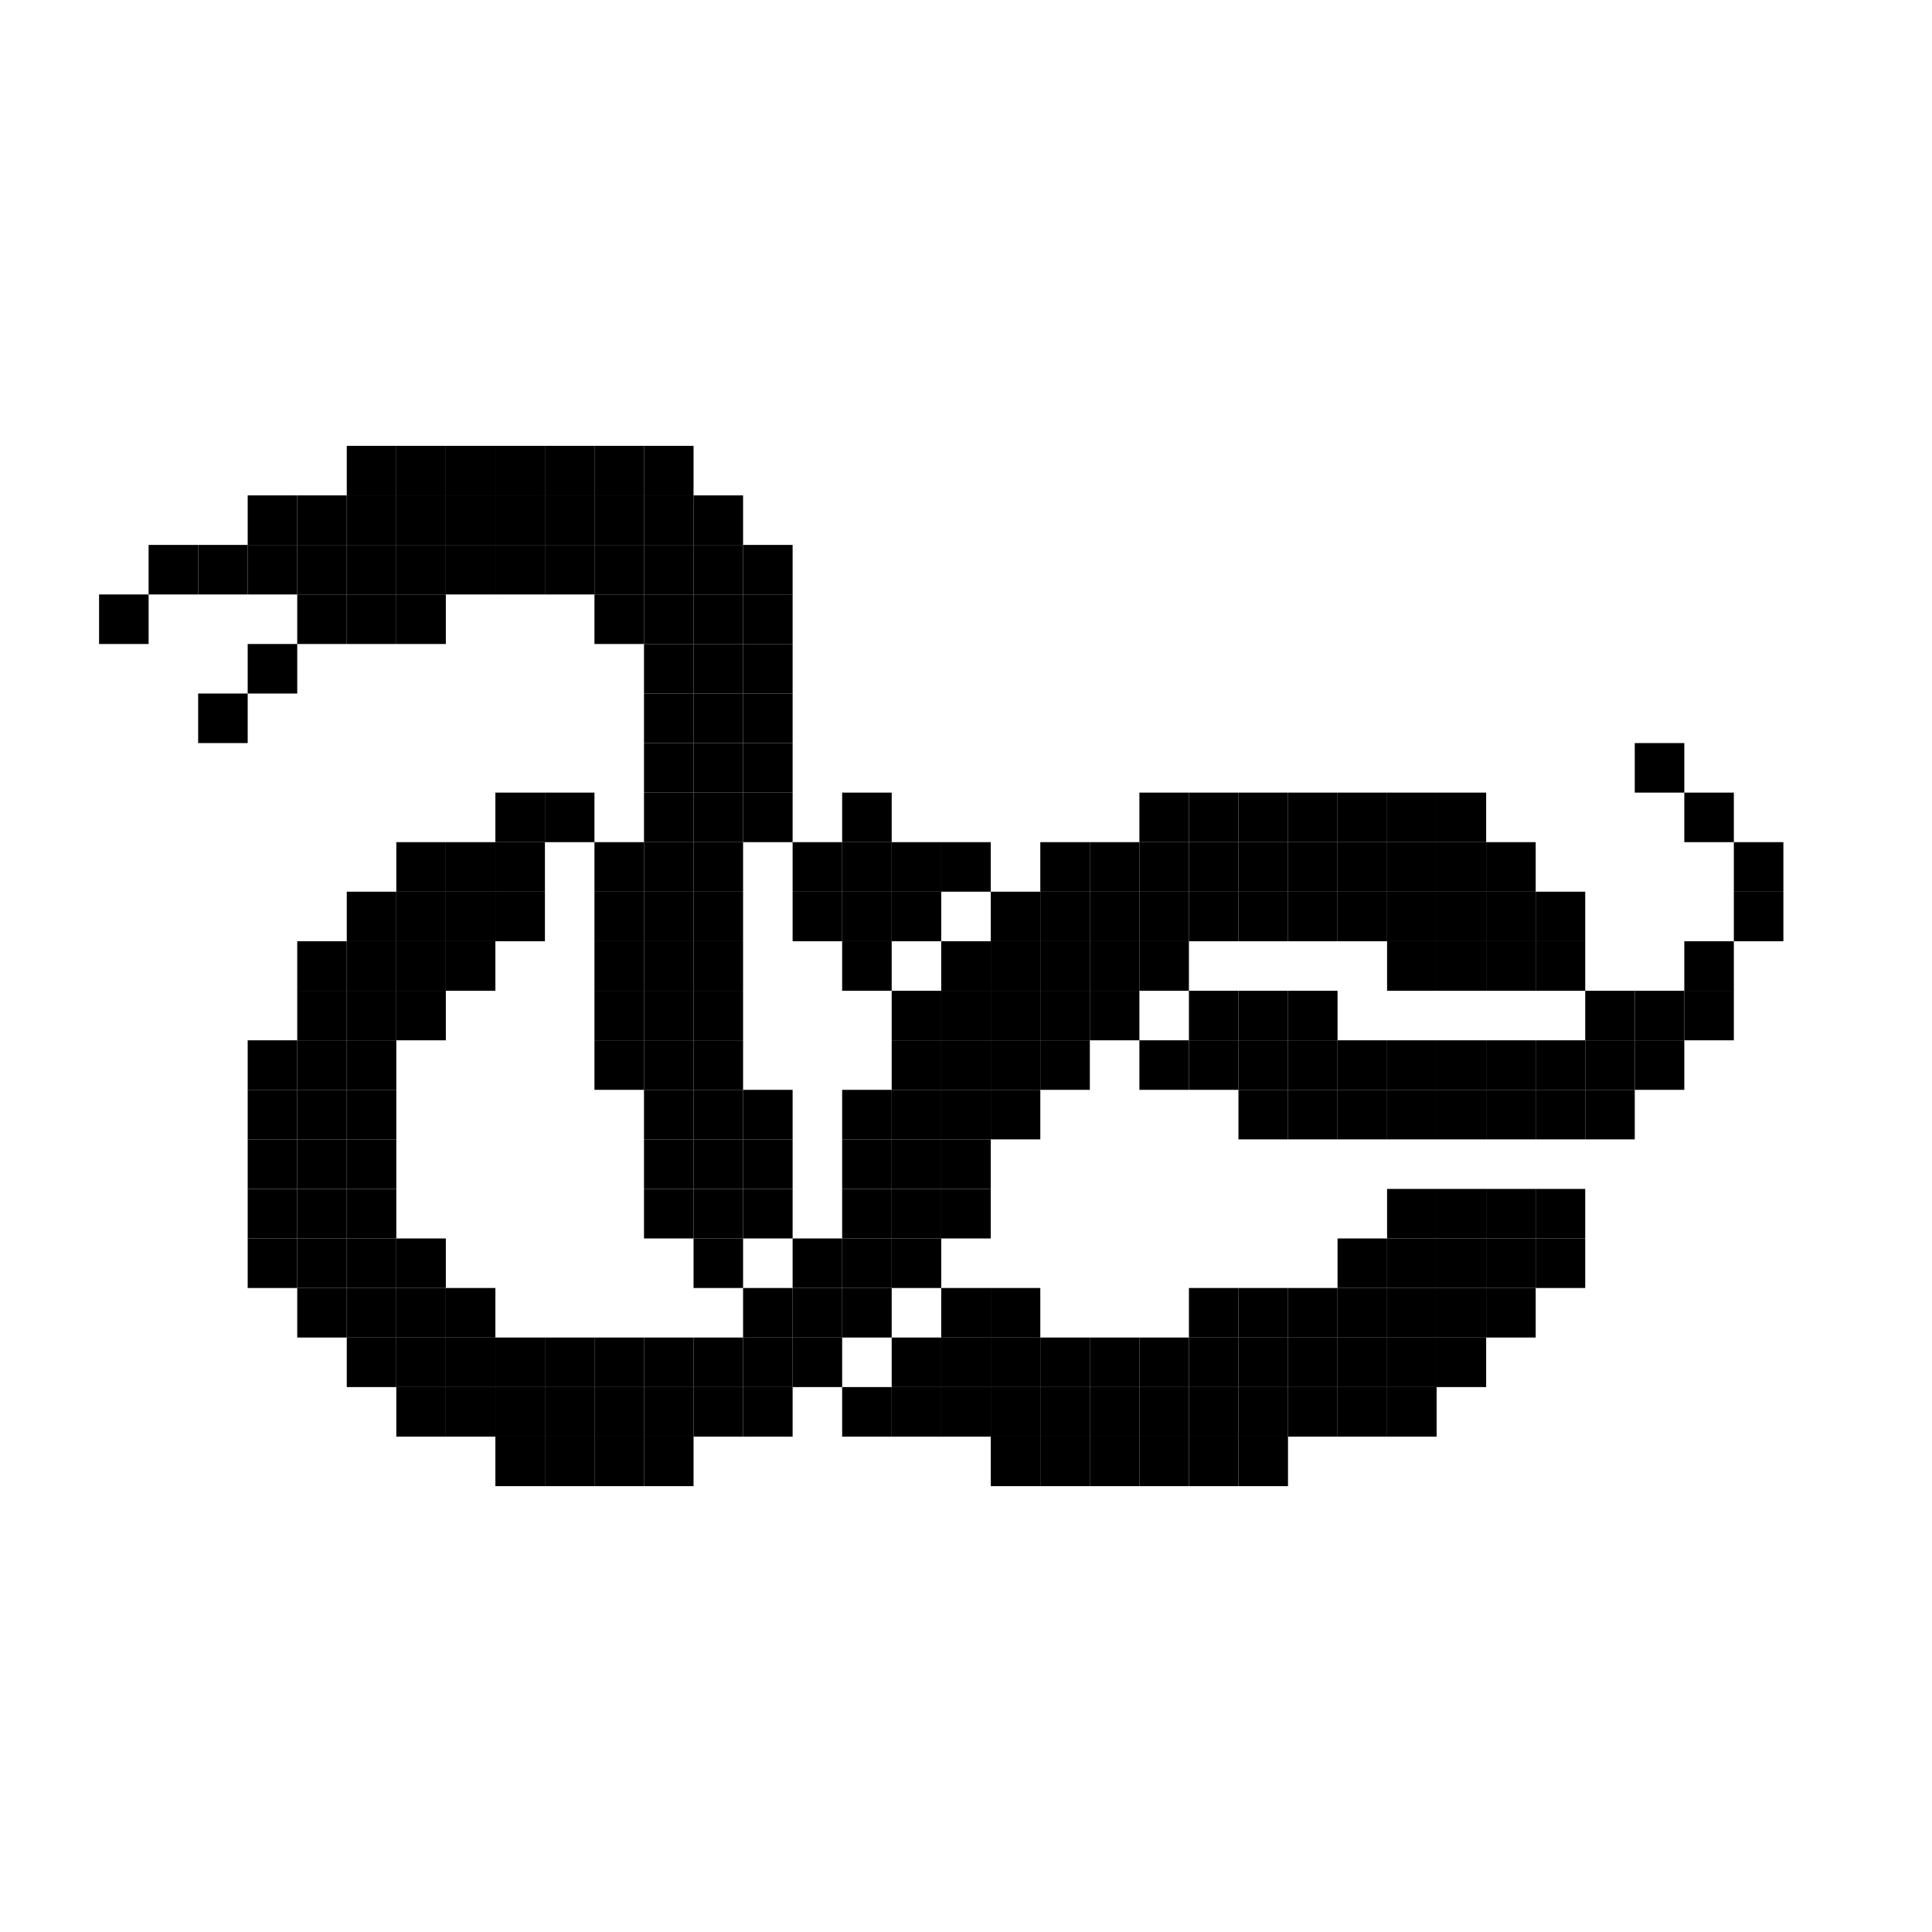
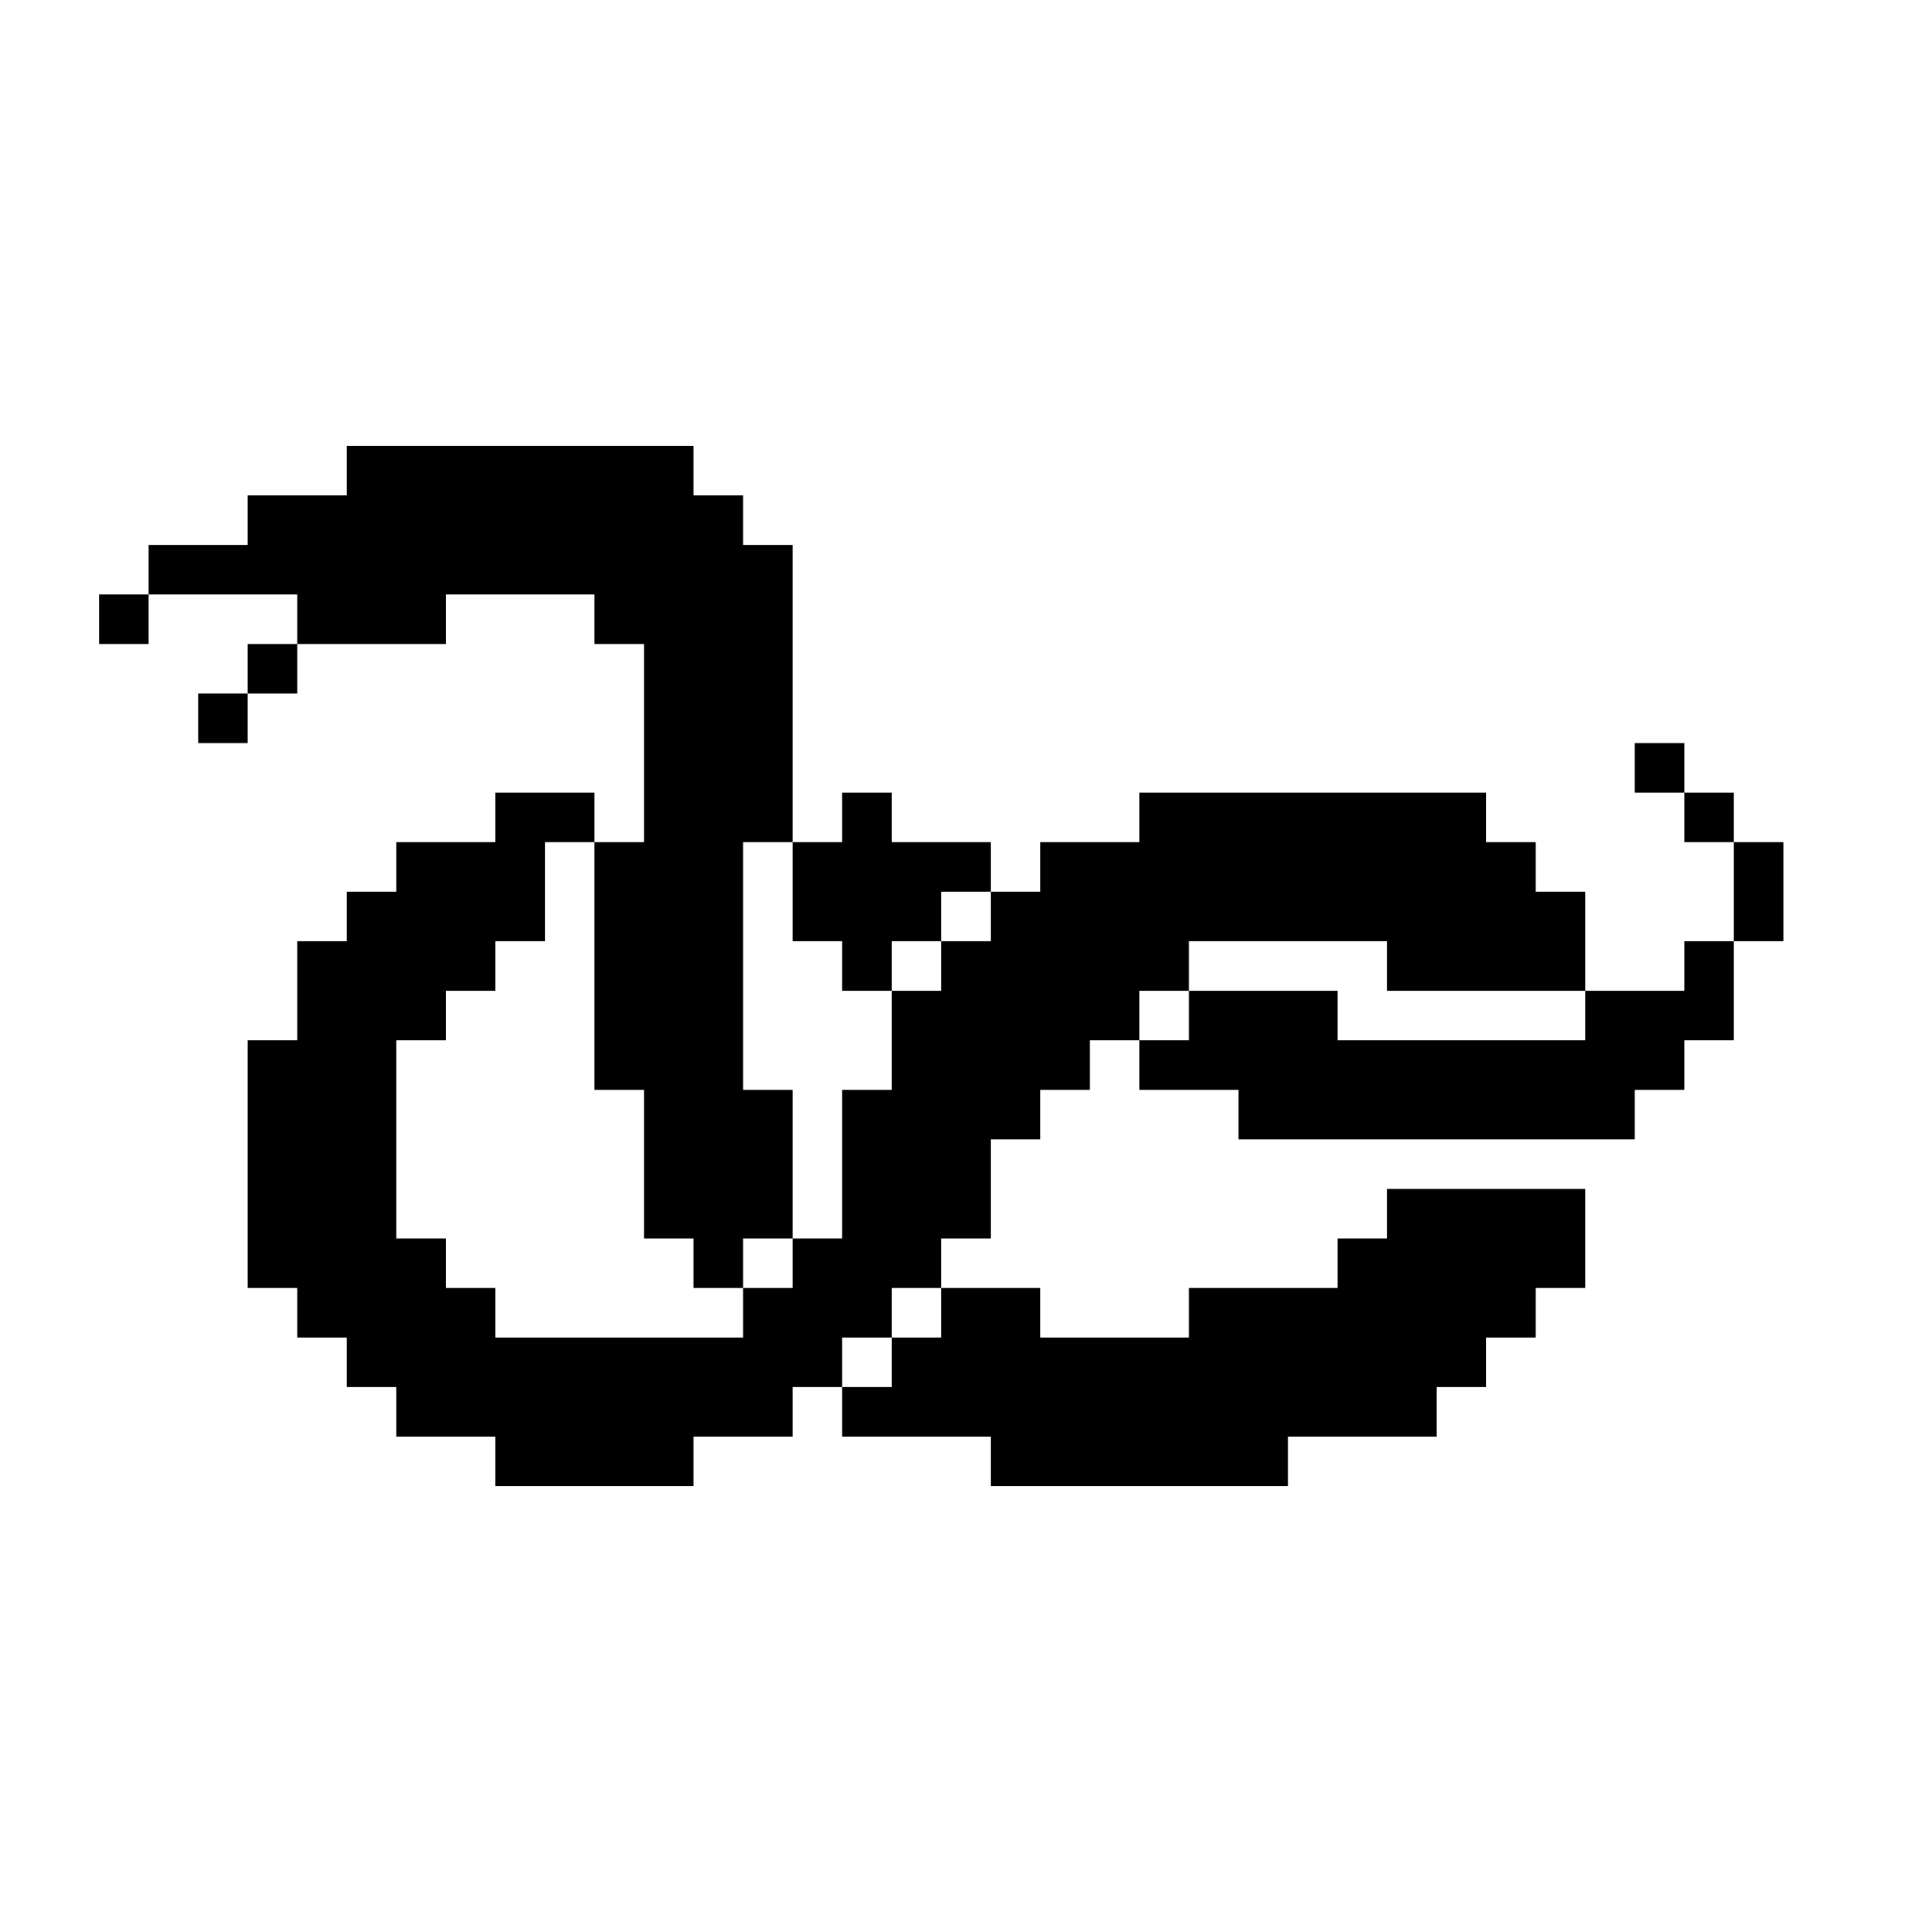
- <svg xmlns="http://www.w3.org/2000/svg" baseProfile="full" height="117px" version="1.1" width="117px">
-   <defs />
-   <rect fill="rgb(0,0,0)" height="3px" width="3px" x="21px" y="27px" />
-   <rect fill="rgb(0,0,0)" height="3px" width="3px" x="24px" y="27px" />
-   <rect fill="rgb(0,0,0)" height="3px" width="3px" x="27px" y="27px" />
-   <rect fill="rgb(0,0,0)" height="3px" width="3px" x="30px" y="27px" />
-   <rect fill="rgb(0,0,0)" height="3px" width="3px" x="33px" y="27px" />
-   <rect fill="rgb(0,0,0)" height="3px" width="3px" x="36px" y="27px" />
-   <rect fill="rgb(0,0,0)" height="3px" width="3px" x="39px" y="27px" />
-   <rect fill="rgb(0,0,0)" height="3px" width="3px" x="15px" y="30px" />
-   <rect fill="rgb(0,0,0)" height="3px" width="3px" x="18px" y="30px" />
-   <rect fill="rgb(0,0,0)" height="3px" width="3px" x="21px" y="30px" />
-   <rect fill="rgb(0,0,0)" height="3px" width="3px" x="24px" y="30px" />
-   <rect fill="rgb(0,0,0)" height="3px" width="3px" x="27px" y="30px" />
-   <rect fill="rgb(0,0,0)" height="3px" width="3px" x="30px" y="30px" />
-   <rect fill="rgb(0,0,0)" height="3px" width="3px" x="33px" y="30px" />
-   <rect fill="rgb(0,0,0)" height="3px" width="3px" x="36px" y="30px" />
-   <rect fill="rgb(0,0,0)" height="3px" width="3px" x="39px" y="30px" />
-   <rect fill="rgb(0,0,0)" height="3px" width="3px" x="42px" y="30px" />
-   <rect fill="rgb(0,0,0)" height="3px" width="3px" x="9px" y="33px" />
-   <rect fill="rgb(0,0,0)" height="3px" width="3px" x="12px" y="33px" />
-   <rect fill="rgb(0,0,0)" height="3px" width="3px" x="15px" y="33px" />
-   <rect fill="rgb(0,0,0)" height="3px" width="3px" x="18px" y="33px" />
-   <rect fill="rgb(0,0,0)" height="3px" width="3px" x="21px" y="33px" />
-   <rect fill="rgb(0,0,0)" height="3px" width="3px" x="24px" y="33px" />
-   <rect fill="rgb(0,0,0)" height="3px" width="3px" x="27px" y="33px" />
-   <rect fill="rgb(0,0,0)" height="3px" width="3px" x="30px" y="33px" />
-   <rect fill="rgb(0,0,0)" height="3px" width="3px" x="33px" y="33px" />
-   <rect fill="rgb(0,0,0)" height="3px" width="3px" x="36px" y="33px" />
-   <rect fill="rgb(0,0,0)" height="3px" width="3px" x="39px" y="33px" />
-   <rect fill="rgb(0,0,0)" height="3px" width="3px" x="42px" y="33px" />
-   <rect fill="rgb(0,0,0)" height="3px" width="3px" x="45px" y="33px" />
-   <rect fill="rgb(0,0,0)" height="3px" width="3px" x="6px" y="36px" />
-   <rect fill="rgb(0,0,0)" height="3px" width="3px" x="18px" y="36px" />
-   <rect fill="rgb(0,0,0)" height="3px" width="3px" x="21px" y="36px" />
-   <rect fill="rgb(0,0,0)" height="3px" width="3px" x="24px" y="36px" />
-   <rect fill="rgb(0,0,0)" height="3px" width="3px" x="36px" y="36px" />
-   <rect fill="rgb(0,0,0)" height="3px" width="3px" x="39px" y="36px" />
-   <rect fill="rgb(0,0,0)" height="3px" width="3px" x="42px" y="36px" />
-   <rect fill="rgb(0,0,0)" height="3px" width="3px" x="45px" y="36px" />
-   <rect fill="rgb(0,0,0)" height="3px" width="3px" x="15px" y="39px" />
-   <rect fill="rgb(0,0,0)" height="3px" width="3px" x="39px" y="39px" />
-   <rect fill="rgb(0,0,0)" height="3px" width="3px" x="42px" y="39px" />
-   <rect fill="rgb(0,0,0)" height="3px" width="3px" x="45px" y="39px" />
-   <rect fill="rgb(0,0,0)" height="3px" width="3px" x="12px" y="42px" />
-   <rect fill="rgb(0,0,0)" height="3px" width="3px" x="39px" y="42px" />
-   <rect fill="rgb(0,0,0)" height="3px" width="3px" x="42px" y="42px" />
-   <rect fill="rgb(0,0,0)" height="3px" width="3px" x="45px" y="42px" />
-   <rect fill="rgb(0,0,0)" height="3px" width="3px" x="39px" y="45px" />
-   <rect fill="rgb(0,0,0)" height="3px" width="3px" x="42px" y="45px" />
-   <rect fill="rgb(0,0,0)" height="3px" width="3px" x="45px" y="45px" />
-   <rect fill="rgb(0,0,0)" height="3px" width="3px" x="99px" y="45px" />
-   <rect fill="rgb(0,0,0)" height="3px" width="3px" x="30px" y="48px" />
-   <rect fill="rgb(0,0,0)" height="3px" width="3px" x="33px" y="48px" />
-   <rect fill="rgb(0,0,0)" height="3px" width="3px" x="39px" y="48px" />
-   <rect fill="rgb(0,0,0)" height="3px" width="3px" x="42px" y="48px" />
-   <rect fill="rgb(0,0,0)" height="3px" width="3px" x="45px" y="48px" />
-   <rect fill="rgb(0,0,0)" height="3px" width="3px" x="51px" y="48px" />
-   <rect fill="rgb(0,0,0)" height="3px" width="3px" x="69px" y="48px" />
-   <rect fill="rgb(0,0,0)" height="3px" width="3px" x="72px" y="48px" />
-   <rect fill="rgb(0,0,0)" height="3px" width="3px" x="75px" y="48px" />
-   <rect fill="rgb(0,0,0)" height="3px" width="3px" x="78px" y="48px" />
-   <rect fill="rgb(0,0,0)" height="3px" width="3px" x="81px" y="48px" />
-   <rect fill="rgb(0,0,0)" height="3px" width="3px" x="84px" y="48px" />
-   <rect fill="rgb(0,0,0)" height="3px" width="3px" x="87px" y="48px" />
-   <rect fill="rgb(0,0,0)" height="3px" width="3px" x="102px" y="48px" />
-   <rect fill="rgb(0,0,0)" height="3px" width="3px" x="24px" y="51px" />
-   <rect fill="rgb(0,0,0)" height="3px" width="3px" x="27px" y="51px" />
-   <rect fill="rgb(0,0,0)" height="3px" width="3px" x="30px" y="51px" />
-   <rect fill="rgb(0,0,0)" height="3px" width="3px" x="36px" y="51px" />
-   <rect fill="rgb(0,0,0)" height="3px" width="3px" x="39px" y="51px" />
-   <rect fill="rgb(0,0,0)" height="3px" width="3px" x="42px" y="51px" />
-   <rect fill="rgb(0,0,0)" height="3px" width="3px" x="48px" y="51px" />
-   <rect fill="rgb(0,0,0)" height="3px" width="3px" x="51px" y="51px" />
-   <rect fill="rgb(0,0,0)" height="3px" width="3px" x="54px" y="51px" />
-   <rect fill="rgb(0,0,0)" height="3px" width="3px" x="57px" y="51px" />
-   <rect fill="rgb(0,0,0)" height="3px" width="3px" x="63px" y="51px" />
-   <rect fill="rgb(0,0,0)" height="3px" width="3px" x="66px" y="51px" />
-   <rect fill="rgb(0,0,0)" height="3px" width="3px" x="69px" y="51px" />
-   <rect fill="rgb(0,0,0)" height="3px" width="3px" x="72px" y="51px" />
-   <rect fill="rgb(0,0,0)" height="3px" width="3px" x="75px" y="51px" />
-   <rect fill="rgb(0,0,0)" height="3px" width="3px" x="78px" y="51px" />
-   <rect fill="rgb(0,0,0)" height="3px" width="3px" x="81px" y="51px" />
-   <rect fill="rgb(0,0,0)" height="3px" width="3px" x="84px" y="51px" />
-   <rect fill="rgb(0,0,0)" height="3px" width="3px" x="87px" y="51px" />
-   <rect fill="rgb(0,0,0)" height="3px" width="3px" x="90px" y="51px" />
-   <rect fill="rgb(0,0,0)" height="3px" width="3px" x="105px" y="51px" />
-   <rect fill="rgb(0,0,0)" height="3px" width="3px" x="21px" y="54px" />
-   <rect fill="rgb(0,0,0)" height="3px" width="3px" x="24px" y="54px" />
-   <rect fill="rgb(0,0,0)" height="3px" width="3px" x="27px" y="54px" />
-   <rect fill="rgb(0,0,0)" height="3px" width="3px" x="30px" y="54px" />
-   <rect fill="rgb(0,0,0)" height="3px" width="3px" x="36px" y="54px" />
-   <rect fill="rgb(0,0,0)" height="3px" width="3px" x="39px" y="54px" />
-   <rect fill="rgb(0,0,0)" height="3px" width="3px" x="42px" y="54px" />
-   <rect fill="rgb(0,0,0)" height="3px" width="3px" x="48px" y="54px" />
-   <rect fill="rgb(0,0,0)" height="3px" width="3px" x="51px" y="54px" />
-   <rect fill="rgb(0,0,0)" height="3px" width="3px" x="54px" y="54px" />
-   <rect fill="rgb(0,0,0)" height="3px" width="3px" x="60px" y="54px" />
-   <rect fill="rgb(0,0,0)" height="3px" width="3px" x="63px" y="54px" />
-   <rect fill="rgb(0,0,0)" height="3px" width="3px" x="66px" y="54px" />
-   <rect fill="rgb(0,0,0)" height="3px" width="3px" x="69px" y="54px" />
-   <rect fill="rgb(0,0,0)" height="3px" width="3px" x="72px" y="54px" />
-   <rect fill="rgb(0,0,0)" height="3px" width="3px" x="75px" y="54px" />
-   <rect fill="rgb(0,0,0)" height="3px" width="3px" x="78px" y="54px" />
-   <rect fill="rgb(0,0,0)" height="3px" width="3px" x="81px" y="54px" />
-   <rect fill="rgb(0,0,0)" height="3px" width="3px" x="84px" y="54px" />
-   <rect fill="rgb(0,0,0)" height="3px" width="3px" x="87px" y="54px" />
-   <rect fill="rgb(0,0,0)" height="3px" width="3px" x="90px" y="54px" />
-   <rect fill="rgb(0,0,0)" height="3px" width="3px" x="93px" y="54px" />
-   <rect fill="rgb(0,0,0)" height="3px" width="3px" x="105px" y="54px" />
-   <rect fill="rgb(0,0,0)" height="3px" width="3px" x="18px" y="57px" />
-   <rect fill="rgb(0,0,0)" height="3px" width="3px" x="21px" y="57px" />
-   <rect fill="rgb(0,0,0)" height="3px" width="3px" x="24px" y="57px" />
-   <rect fill="rgb(0,0,0)" height="3px" width="3px" x="27px" y="57px" />
-   <rect fill="rgb(0,0,0)" height="3px" width="3px" x="36px" y="57px" />
-   <rect fill="rgb(0,0,0)" height="3px" width="3px" x="39px" y="57px" />
-   <rect fill="rgb(0,0,0)" height="3px" width="3px" x="42px" y="57px" />
-   <rect fill="rgb(0,0,0)" height="3px" width="3px" x="51px" y="57px" />
-   <rect fill="rgb(0,0,0)" height="3px" width="3px" x="57px" y="57px" />
-   <rect fill="rgb(0,0,0)" height="3px" width="3px" x="60px" y="57px" />
-   <rect fill="rgb(0,0,0)" height="3px" width="3px" x="63px" y="57px" />
-   <rect fill="rgb(0,0,0)" height="3px" width="3px" x="66px" y="57px" />
-   <rect fill="rgb(0,0,0)" height="3px" width="3px" x="69px" y="57px" />
-   <rect fill="rgb(0,0,0)" height="3px" width="3px" x="84px" y="57px" />
-   <rect fill="rgb(0,0,0)" height="3px" width="3px" x="87px" y="57px" />
-   <rect fill="rgb(0,0,0)" height="3px" width="3px" x="90px" y="57px" />
-   <rect fill="rgb(0,0,0)" height="3px" width="3px" x="93px" y="57px" />
-   <rect fill="rgb(0,0,0)" height="3px" width="3px" x="102px" y="57px" />
-   <rect fill="rgb(0,0,0)" height="3px" width="3px" x="18px" y="60px" />
-   <rect fill="rgb(0,0,0)" height="3px" width="3px" x="21px" y="60px" />
-   <rect fill="rgb(0,0,0)" height="3px" width="3px" x="24px" y="60px" />
-   <rect fill="rgb(0,0,0)" height="3px" width="3px" x="36px" y="60px" />
-   <rect fill="rgb(0,0,0)" height="3px" width="3px" x="39px" y="60px" />
-   <rect fill="rgb(0,0,0)" height="3px" width="3px" x="42px" y="60px" />
-   <rect fill="rgb(0,0,0)" height="3px" width="3px" x="54px" y="60px" />
-   <rect fill="rgb(0,0,0)" height="3px" width="3px" x="57px" y="60px" />
-   <rect fill="rgb(0,0,0)" height="3px" width="3px" x="60px" y="60px" />
-   <rect fill="rgb(0,0,0)" height="3px" width="3px" x="63px" y="60px" />
-   <rect fill="rgb(0,0,0)" height="3px" width="3px" x="66px" y="60px" />
-   <rect fill="rgb(0,0,0)" height="3px" width="3px" x="72px" y="60px" />
-   <rect fill="rgb(0,0,0)" height="3px" width="3px" x="75px" y="60px" />
-   <rect fill="rgb(0,0,0)" height="3px" width="3px" x="78px" y="60px" />
-   <rect fill="rgb(0,0,0)" height="3px" width="3px" x="96px" y="60px" />
-   <rect fill="rgb(0,0,0)" height="3px" width="3px" x="99px" y="60px" />
-   <rect fill="rgb(0,0,0)" height="3px" width="3px" x="102px" y="60px" />
-   <rect fill="rgb(0,0,0)" height="3px" width="3px" x="15px" y="63px" />
-   <rect fill="rgb(0,0,0)" height="3px" width="3px" x="18px" y="63px" />
-   <rect fill="rgb(0,0,0)" height="3px" width="3px" x="21px" y="63px" />
-   <rect fill="rgb(0,0,0)" height="3px" width="3px" x="36px" y="63px" />
-   <rect fill="rgb(0,0,0)" height="3px" width="3px" x="39px" y="63px" />
-   <rect fill="rgb(0,0,0)" height="3px" width="3px" x="42px" y="63px" />
-   <rect fill="rgb(0,0,0)" height="3px" width="3px" x="54px" y="63px" />
-   <rect fill="rgb(0,0,0)" height="3px" width="3px" x="57px" y="63px" />
-   <rect fill="rgb(0,0,0)" height="3px" width="3px" x="60px" y="63px" />
-   <rect fill="rgb(0,0,0)" height="3px" width="3px" x="63px" y="63px" />
-   <rect fill="rgb(0,0,0)" height="3px" width="3px" x="69px" y="63px" />
-   <rect fill="rgb(0,0,0)" height="3px" width="3px" x="72px" y="63px" />
-   <rect fill="rgb(0,0,0)" height="3px" width="3px" x="75px" y="63px" />
-   <rect fill="rgb(0,0,0)" height="3px" width="3px" x="78px" y="63px" />
-   <rect fill="rgb(0,0,0)" height="3px" width="3px" x="81px" y="63px" />
-   <rect fill="rgb(0,0,0)" height="3px" width="3px" x="84px" y="63px" />
-   <rect fill="rgb(0,0,0)" height="3px" width="3px" x="87px" y="63px" />
-   <rect fill="rgb(0,0,0)" height="3px" width="3px" x="90px" y="63px" />
-   <rect fill="rgb(0,0,0)" height="3px" width="3px" x="93px" y="63px" />
-   <rect fill="rgb(0,0,0)" height="3px" width="3px" x="96px" y="63px" />
-   <rect fill="rgb(0,0,0)" height="3px" width="3px" x="99px" y="63px" />
-   <rect fill="rgb(0,0,0)" height="3px" width="3px" x="15px" y="66px" />
-   <rect fill="rgb(0,0,0)" height="3px" width="3px" x="18px" y="66px" />
-   <rect fill="rgb(0,0,0)" height="3px" width="3px" x="21px" y="66px" />
-   <rect fill="rgb(0,0,0)" height="3px" width="3px" x="39px" y="66px" />
-   <rect fill="rgb(0,0,0)" height="3px" width="3px" x="42px" y="66px" />
-   <rect fill="rgb(0,0,0)" height="3px" width="3px" x="45px" y="66px" />
-   <rect fill="rgb(0,0,0)" height="3px" width="3px" x="51px" y="66px" />
-   <rect fill="rgb(0,0,0)" height="3px" width="3px" x="54px" y="66px" />
-   <rect fill="rgb(0,0,0)" height="3px" width="3px" x="57px" y="66px" />
-   <rect fill="rgb(0,0,0)" height="3px" width="3px" x="60px" y="66px" />
-   <rect fill="rgb(0,0,0)" height="3px" width="3px" x="75px" y="66px" />
-   <rect fill="rgb(0,0,0)" height="3px" width="3px" x="78px" y="66px" />
-   <rect fill="rgb(0,0,0)" height="3px" width="3px" x="81px" y="66px" />
-   <rect fill="rgb(0,0,0)" height="3px" width="3px" x="84px" y="66px" />
-   <rect fill="rgb(0,0,0)" height="3px" width="3px" x="87px" y="66px" />
-   <rect fill="rgb(0,0,0)" height="3px" width="3px" x="90px" y="66px" />
-   <rect fill="rgb(0,0,0)" height="3px" width="3px" x="93px" y="66px" />
-   <rect fill="rgb(0,0,0)" height="3px" width="3px" x="96px" y="66px" />
-   <rect fill="rgb(0,0,0)" height="3px" width="3px" x="15px" y="69px" />
-   <rect fill="rgb(0,0,0)" height="3px" width="3px" x="18px" y="69px" />
-   <rect fill="rgb(0,0,0)" height="3px" width="3px" x="21px" y="69px" />
-   <rect fill="rgb(0,0,0)" height="3px" width="3px" x="39px" y="69px" />
-   <rect fill="rgb(0,0,0)" height="3px" width="3px" x="42px" y="69px" />
-   <rect fill="rgb(0,0,0)" height="3px" width="3px" x="45px" y="69px" />
-   <rect fill="rgb(0,0,0)" height="3px" width="3px" x="51px" y="69px" />
-   <rect fill="rgb(0,0,0)" height="3px" width="3px" x="54px" y="69px" />
-   <rect fill="rgb(0,0,0)" height="3px" width="3px" x="57px" y="69px" />
-   <rect fill="rgb(0,0,0)" height="3px" width="3px" x="15px" y="72px" />
-   <rect fill="rgb(0,0,0)" height="3px" width="3px" x="18px" y="72px" />
-   <rect fill="rgb(0,0,0)" height="3px" width="3px" x="21px" y="72px" />
-   <rect fill="rgb(0,0,0)" height="3px" width="3px" x="39px" y="72px" />
-   <rect fill="rgb(0,0,0)" height="3px" width="3px" x="42px" y="72px" />
-   <rect fill="rgb(0,0,0)" height="3px" width="3px" x="45px" y="72px" />
-   <rect fill="rgb(0,0,0)" height="3px" width="3px" x="51px" y="72px" />
-   <rect fill="rgb(0,0,0)" height="3px" width="3px" x="54px" y="72px" />
-   <rect fill="rgb(0,0,0)" height="3px" width="3px" x="57px" y="72px" />
-   <rect fill="rgb(0,0,0)" height="3px" width="3px" x="84px" y="72px" />
-   <rect fill="rgb(0,0,0)" height="3px" width="3px" x="87px" y="72px" />
-   <rect fill="rgb(0,0,0)" height="3px" width="3px" x="90px" y="72px" />
-   <rect fill="rgb(0,0,0)" height="3px" width="3px" x="93px" y="72px" />
-   <rect fill="rgb(0,0,0)" height="3px" width="3px" x="15px" y="75px" />
-   <rect fill="rgb(0,0,0)" height="3px" width="3px" x="18px" y="75px" />
-   <rect fill="rgb(0,0,0)" height="3px" width="3px" x="21px" y="75px" />
-   <rect fill="rgb(0,0,0)" height="3px" width="3px" x="24px" y="75px" />
-   <rect fill="rgb(0,0,0)" height="3px" width="3px" x="42px" y="75px" />
-   <rect fill="rgb(0,0,0)" height="3px" width="3px" x="48px" y="75px" />
-   <rect fill="rgb(0,0,0)" height="3px" width="3px" x="51px" y="75px" />
-   <rect fill="rgb(0,0,0)" height="3px" width="3px" x="54px" y="75px" />
-   <rect fill="rgb(0,0,0)" height="3px" width="3px" x="81px" y="75px" />
-   <rect fill="rgb(0,0,0)" height="3px" width="3px" x="84px" y="75px" />
-   <rect fill="rgb(0,0,0)" height="3px" width="3px" x="87px" y="75px" />
-   <rect fill="rgb(0,0,0)" height="3px" width="3px" x="90px" y="75px" />
-   <rect fill="rgb(0,0,0)" height="3px" width="3px" x="93px" y="75px" />
-   <rect fill="rgb(0,0,0)" height="3px" width="3px" x="18px" y="78px" />
-   <rect fill="rgb(0,0,0)" height="3px" width="3px" x="21px" y="78px" />
-   <rect fill="rgb(0,0,0)" height="3px" width="3px" x="24px" y="78px" />
-   <rect fill="rgb(0,0,0)" height="3px" width="3px" x="27px" y="78px" />
-   <rect fill="rgb(0,0,0)" height="3px" width="3px" x="45px" y="78px" />
-   <rect fill="rgb(0,0,0)" height="3px" width="3px" x="48px" y="78px" />
-   <rect fill="rgb(0,0,0)" height="3px" width="3px" x="51px" y="78px" />
-   <rect fill="rgb(0,0,0)" height="3px" width="3px" x="57px" y="78px" />
-   <rect fill="rgb(0,0,0)" height="3px" width="3px" x="60px" y="78px" />
-   <rect fill="rgb(0,0,0)" height="3px" width="3px" x="72px" y="78px" />
-   <rect fill="rgb(0,0,0)" height="3px" width="3px" x="75px" y="78px" />
-   <rect fill="rgb(0,0,0)" height="3px" width="3px" x="78px" y="78px" />
-   <rect fill="rgb(0,0,0)" height="3px" width="3px" x="81px" y="78px" />
-   <rect fill="rgb(0,0,0)" height="3px" width="3px" x="84px" y="78px" />
-   <rect fill="rgb(0,0,0)" height="3px" width="3px" x="87px" y="78px" />
-   <rect fill="rgb(0,0,0)" height="3px" width="3px" x="90px" y="78px" />
-   <rect fill="rgb(0,0,0)" height="3px" width="3px" x="21px" y="81px" />
-   <rect fill="rgb(0,0,0)" height="3px" width="3px" x="24px" y="81px" />
-   <rect fill="rgb(0,0,0)" height="3px" width="3px" x="27px" y="81px" />
-   <rect fill="rgb(0,0,0)" height="3px" width="3px" x="30px" y="81px" />
-   <rect fill="rgb(0,0,0)" height="3px" width="3px" x="33px" y="81px" />
-   <rect fill="rgb(0,0,0)" height="3px" width="3px" x="36px" y="81px" />
-   <rect fill="rgb(0,0,0)" height="3px" width="3px" x="39px" y="81px" />
-   <rect fill="rgb(0,0,0)" height="3px" width="3px" x="42px" y="81px" />
-   <rect fill="rgb(0,0,0)" height="3px" width="3px" x="45px" y="81px" />
-   <rect fill="rgb(0,0,0)" height="3px" width="3px" x="48px" y="81px" />
-   <rect fill="rgb(0,0,0)" height="3px" width="3px" x="54px" y="81px" />
-   <rect fill="rgb(0,0,0)" height="3px" width="3px" x="57px" y="81px" />
-   <rect fill="rgb(0,0,0)" height="3px" width="3px" x="60px" y="81px" />
-   <rect fill="rgb(0,0,0)" height="3px" width="3px" x="63px" y="81px" />
-   <rect fill="rgb(0,0,0)" height="3px" width="3px" x="66px" y="81px" />
-   <rect fill="rgb(0,0,0)" height="3px" width="3px" x="69px" y="81px" />
-   <rect fill="rgb(0,0,0)" height="3px" width="3px" x="72px" y="81px" />
-   <rect fill="rgb(0,0,0)" height="3px" width="3px" x="75px" y="81px" />
-   <rect fill="rgb(0,0,0)" height="3px" width="3px" x="78px" y="81px" />
-   <rect fill="rgb(0,0,0)" height="3px" width="3px" x="81px" y="81px" />
-   <rect fill="rgb(0,0,0)" height="3px" width="3px" x="84px" y="81px" />
-   <rect fill="rgb(0,0,0)" height="3px" width="3px" x="87px" y="81px" />
-   <rect fill="rgb(0,0,0)" height="3px" width="3px" x="24px" y="84px" />
-   <rect fill="rgb(0,0,0)" height="3px" width="3px" x="27px" y="84px" />
-   <rect fill="rgb(0,0,0)" height="3px" width="3px" x="30px" y="84px" />
-   <rect fill="rgb(0,0,0)" height="3px" width="3px" x="33px" y="84px" />
-   <rect fill="rgb(0,0,0)" height="3px" width="3px" x="36px" y="84px" />
-   <rect fill="rgb(0,0,0)" height="3px" width="3px" x="39px" y="84px" />
-   <rect fill="rgb(0,0,0)" height="3px" width="3px" x="42px" y="84px" />
-   <rect fill="rgb(0,0,0)" height="3px" width="3px" x="45px" y="84px" />
-   <rect fill="rgb(0,0,0)" height="3px" width="3px" x="51px" y="84px" />
-   <rect fill="rgb(0,0,0)" height="3px" width="3px" x="54px" y="84px" />
-   <rect fill="rgb(0,0,0)" height="3px" width="3px" x="57px" y="84px" />
-   <rect fill="rgb(0,0,0)" height="3px" width="3px" x="60px" y="84px" />
-   <rect fill="rgb(0,0,0)" height="3px" width="3px" x="63px" y="84px" />
-   <rect fill="rgb(0,0,0)" height="3px" width="3px" x="66px" y="84px" />
-   <rect fill="rgb(0,0,0)" height="3px" width="3px" x="69px" y="84px" />
-   <rect fill="rgb(0,0,0)" height="3px" width="3px" x="72px" y="84px" />
-   <rect fill="rgb(0,0,0)" height="3px" width="3px" x="75px" y="84px" />
-   <rect fill="rgb(0,0,0)" height="3px" width="3px" x="78px" y="84px" />
-   <rect fill="rgb(0,0,0)" height="3px" width="3px" x="81px" y="84px" />
-   <rect fill="rgb(0,0,0)" height="3px" width="3px" x="84px" y="84px" />
-   <rect fill="rgb(0,0,0)" height="3px" width="3px" x="30px" y="87px" />
-   <rect fill="rgb(0,0,0)" height="3px" width="3px" x="33px" y="87px" />
-   <rect fill="rgb(0,0,0)" height="3px" width="3px" x="36px" y="87px" />
-   <rect fill="rgb(0,0,0)" height="3px" width="3px" x="39px" y="87px" />
-   <rect fill="rgb(0,0,0)" height="3px" width="3px" x="60px" y="87px" />
-   <rect fill="rgb(0,0,0)" height="3px" width="3px" x="63px" y="87px" />
-   <rect fill="rgb(0,0,0)" height="3px" width="3px" x="66px" y="87px" />
-   <rect fill="rgb(0,0,0)" height="3px" width="3px" x="69px" y="87px" />
-   <rect fill="rgb(0,0,0)" height="3px" width="3px" x="72px" y="87px" />
-   <rect fill="rgb(0,0,0)" height="3px" width="3px" x="75px" y="87px" />
+ <svg xmlns="http://www.w3.org/2000/svg" height="117px" version="1.1" width="117px" id="svg2">
+   <defs id="defs4" />
+   <path id="rect574" style="fill:#000000" d="m 75,87 3,0 0,3 -3,0 z m -3,0 3,0 0,3 -3,0 z m -3,0 3,0 0,3 -3,0 z m -3,0 3,0 0,3 -3,0 z m -3,0 3,0 0,3 -3,0 z m -3,0 3,0 0,3 -3,0 z m 24,-3 3,0 0,3 -3,0 z m -3,0 3,0 0,3 -3,0 z m -3,0 3,0 0,3 -3,0 z m -3,0 3,0 0,3 -3,0 z m -3,0 3,0 0,3 -3,0 z m -3,0 3,0 0,3 -3,0 z m -3,0 3,0 0,3 -3,0 z m -3,0 3,0 0,3 -3,0 z m -3,0 3,0 0,3 -3,0 z m -3,0 3,0 0,3 -3,0 z m -3,0 3,0 0,3 -3,0 z m -3,0 3,0 0,3 -3,0 z m 36,-3 3,0 0,3 -3,0 z m -3,0 3,0 0,3 -3,0 z m -3,0 3,0 0,3 -3,0 z m -3,0 3,0 0,3 -3,0 z m -3,0 3,0 0,3 -3,0 z m -3,0 3,0 0,3 -3,0 z m -3,0 3,0 0,3 -3,0 z m -3,0 3,0 0,3 -3,0 z m -3,0 3,0 0,3 -3,0 z m -3,0 3,0 0,3 -3,0 z m -3,0 3,0 0,3 -3,0 z m -3,0 3,0 0,3 -3,0 z m 36,-3 3,0 0,3 -3,0 z m -3,0 3,0 0,3 -3,0 z m -3,0 3,0 0,3 -3,0 z m -3,0 3,0 0,3 -3,0 z m -3,0 3,0 0,3 -3,0 z m -3,0 3,0 0,3 -3,0 z m -3,0 3,0 0,3 -3,0 z m -12,0 3,0 0,3 -3,0 z m -3,0 3,0 0,3 -3,0 z m 36,-3 3,0 0,3 -3,0 z m -3,0 3,0 0,3 -3,0 z m -3,0 3,0 0,3 -3,0 z m -3,0 3,0 0,3 -3,0 z m -3,0 3,0 0,3 -3,0 z m 12,-3 3,0 0,3 -3,0 z m -3,0 3,0 0,3 -3,0 z m -3,0 3,0 0,3 -3,0 z m -3,0 3,0 0,3 -3,0 z m -45,15 3,0 0,3 -3,0 z m -3,0 3,0 0,3 -3,0 z m -3,0 3,0 0,3 -3,0 z m -3,0 3,0 0,3 -3,0 z m 15,-3 3,0 0,3 -3,0 z m -3,0 3,0 0,3 -3,0 z m -3,0 3,0 0,3 -3,0 z m -3,0 3,0 0,3 -3,0 z m -3,0 3,0 0,3 -3,0 z m -3,0 3,0 0,3 -3,0 z m -3,0 3,0 0,3 -3,0 z m -3,0 3,0 0,3 -3,0 z m 24,-3 3,0 0,3 -3,0 z m -3,0 3,0 0,3 -3,0 z m -3,0 3,0 0,3 -3,0 z m -3,0 3,0 0,3 -3,0 z m -3,0 3,0 0,3 -3,0 z m -3,0 3,0 0,3 -3,0 z m -3,0 3,0 0,3 -3,0 z m -3,0 3,0 0,3 -3,0 z m -3,0 3,0 0,3 -3,0 z m -3,0 3,0 0,3 -3,0 z m 30,-3 3,0 0,3 -3,0 z m -3,0 3,0 0,3 -3,0 z m -3,0 3,0 0,3 -3,0 z m -18,0 3,0 0,3 -3,0 z m -3,0 3,0 0,3 -3,0 z m -3,0 3,0 0,3 -3,0 z m -3,0 3,0 0,3 -3,0 z m 36,-3 3,0 0,3 -3,0 z m -3,0 3,0 0,3 -3,0 z m -3,0 3,0 0,3 -3,0 z m -24,0 3,0 0,3 -3,0 z m -3,0 3,0 0,3 -3,0 z m -3,0 3,0 0,3 -3,0 z m -3,0 3,0 0,3 -3,0 z m 42,-3 3,0 0,3 -3,0 z m -3,0 3,0 0,3 -3,0 z m -3,0 3,0 0,3 -3,0 z m -30,0 3,0 0,3 -3,0 z m -3,0 3,0 0,3 -3,0 z m -3,0 3,0 0,3 -3,0 z m 42,-3 3,0 0,3 -3,0 z m -3,0 3,0 0,3 -3,0 z m -3,0 3,0 0,3 -3,0 z m -30,0 3,0 0,3 -3,0 z m -3,0 3,0 0,3 -3,0 z m -3,0 3,0 0,3 -3,0 z m 45,-3 3,0 0,3 -3,0 z m -3,0 3,0 0,3 -3,0 z m -3,0 3,0 0,3 -3,0 z m -3,0 3,0 0,3 -3,0 z m -30,0 3,0 0,3 -3,0 z m -3,0 3,0 0,3 -3,0 z m -3,0 3,0 0,3 -3,0 z m 48,-3 3,0 0,3 -3,0 z m -3,0 3,0 0,3 -3,0 z m -3,0 3,0 0,3 -3,0 z m -3,0 3,0 0,3 -3,0 z m -33,0 3,0 0,3 -3,0 z m -3,0 3,0 0,3 -3,0 z m -3,0 3,0 0,3 -3,0 z m 51,-3 3,0 0,3 -3,0 z m -3,0 3,0 0,3 -3,0 z m -3,0 3,0 0,3 -3,0 z m -3,0 3,0 0,3 -3,0 z m -3,0 3,0 0,3 -3,0 z m -30,0 3,0 0,3 -3,0 z m -3,0 3,0 0,3 -3,0 z m -3,0 3,0 0,3 -3,0 z m 75,-3 3,0 0,3 -3,0 z m -3,0 3,0 0,3 -3,0 z m -3,0 3,0 0,3 -3,0 z m -3,0 3,0 0,3 -3,0 z m -15,0 3,0 0,3 -3,0 z m -3,0 3,0 0,3 -3,0 z m -3,0 3,0 0,3 -3,0 z m -3,0 3,0 0,3 -3,0 z m -3,0 3,0 0,3 -3,0 z m -30,0 3,0 0,3 -3,0 z m -3,0 3,0 0,3 -3,0 z m -3,0 3,0 0,3 -3,0 z m -3,0 3,0 0,3 -3,0 z m 75,-3 3,0 0,3 -3,0 z m -3,0 3,0 0,3 -3,0 z m -3,0 3,0 0,3 -3,0 z m -3,0 3,0 0,3 -3,0 z m -3,0 3,0 0,3 -3,0 z m -3,0 3,0 0,3 -3,0 z m -3,0 3,0 0,3 -3,0 z m -3,0 3,0 0,3 -3,0 z m -3,0 3,0 0,3 -3,0 z m -3,0 3,0 0,3 -3,0 z m -3,0 3,0 0,3 -3,0 z m -3,0 3,0 0,3 -3,0 z m -30,0 3,0 0,3 -3,0 z m -3,0 3,0 0,3 -3,0 z m -3,0 3,0 0,3 -3,0 z m -3,0 3,0 0,3 -3,0 z m 69,-3 3,0 0,3 -3,0 z m -3,0 3,0 0,3 -3,0 z m -3,0 3,0 0,3 -3,0 z m -3,0 3,0 0,3 -3,0 z m -3,0 3,0 0,3 -3,0 z m -3,0 3,0 0,3 -3,0 z m -3,0 3,0 0,3 -3,0 z m -3,0 3,0 0,3 -3,0 z m -3,0 3,0 0,3 -3,0 z m -3,0 3,0 0,3 -3,0 z m -33,0 3,0 0,3 -3,0 z m -3,0 3,0 0,3 -3,0 z m -3,0 3,0 0,3 -3,0 z m 63,-3 3,0 0,3 -3,0 z m -3,0 3,0 0,3 -3,0 z m -3,0 3,0 0,3 -3,0 z m -3,0 3,0 0,3 -3,0 z m -3,0 3,0 0,3 -3,0 z m -3,0 3,0 0,3 -3,0 z m -3,0 3,0 0,3 -3,0 z m -36,0 3,0 0,3 -3,0 z m -3,0 3,0 0,3 -3,0 z m 12,27 3,0 0,3 -3,0 z m 3,-3 3,0 0,3 -3,0 z m -3,0 3,0 0,3 -3,0 z m -3,0 3,0 0,3 -3,0 z m 6,-3 3,0 0,3 -3,0 z m -3,0 3,0 0,3 -3,0 z m -3,0 3,0 0,3 -3,0 z m 6,-3 3,0 0,3 -3,0 z m -3,0 3,0 0,3 -3,0 z m -3,0 3,0 0,3 -3,0 z m 3,-3 3,0 0,3 -3,0 z m -3,0 3,0 0,3 -3,0 z m -3,0 3,0 0,3 -3,0 z m 6,-3 3,0 0,3 -3,0 z m -3,0 3,0 0,3 -3,0 z m -3,0 3,0 0,3 -3,0 z m 6,-3 3,0 0,3 -3,0 z m -3,0 3,0 0,3 -3,0 z m -3,0 3,0 0,3 -3,0 z m 6,-3 3,0 0,3 -3,0 z m -3,0 3,0 0,3 -3,0 z m -3,0 3,0 0,3 -3,0 z m 6,-3 3,0 0,3 -3,0 z m -3,0 3,0 0,3 -3,0 z m -3,0 3,0 0,3 -3,0 z m 9,-3 3,0 0,3 -3,0 z m -3,0 3,0 0,3 -3,0 z m -3,0 3,0 0,3 -3,0 z m 6,-3 3,0 0,3 -3,0 z m -3,0 3,0 0,3 -3,0 z m -3,0 3,0 0,3 -3,0 z m 6,-3 3,0 0,3 -3,0 z m -3,0 3,0 0,3 -3,0 z m -3,0 3,0 0,3 -3,0 z m -27,0 3,0 0,3 -3,0 z m 33,-3 3,0 0,3 -3,0 z m -3,0 3,0 0,3 -3,0 z m -3,0 3,0 0,3 -3,0 z m -24,0 3,0 0,3 -3,0 z m 30,-3 3,0 0,3 -3,0 z m -3,0 3,0 0,3 -3,0 z m -3,0 3,0 0,3 -3,0 z m -3,0 3,0 0,3 -3,0 z m -12,0 3,0 0,3 -3,0 z m -3,0 3,0 0,3 -3,0 z m -3,0 3,0 0,3 -3,0 z m -12,0 3,0 0,3 -3,0 z m 39,-3 3,0 0,3 -3,0 z m -3,0 3,0 0,3 -3,0 z m -3,0 3,0 0,3 -3,0 z m -3,0 3,0 0,3 -3,0 z m -3,0 3,0 0,3 -3,0 z m -3,0 3,0 0,3 -3,0 z m -3,0 3,0 0,3 -3,0 z m -3,0 3,0 0,3 -3,0 z m -3,0 3,0 0,3 -3,0 z m -3,0 3,0 0,3 -3,0 z m -3,0 3,0 0,3 -3,0 z m -3,0 3,0 0,3 -3,0 z m -3,0 3,0 0,3 -3,0 z m 33,-3 3,0 0,3 -3,0 z m -3,0 3,0 0,3 -3,0 z m -3,0 3,0 0,3 -3,0 z m -3,0 3,0 0,3 -3,0 z m -3,0 3,0 0,3 -3,0 z m -3,0 3,0 0,3 -3,0 z m -3,0 3,0 0,3 -3,0 z m -3,0 3,0 0,3 -3,0 z m -3,0 3,0 0,3 -3,0 z m -3,0 3,0 0,3 -3,0 z m 24,-3 3,0 0,3 -3,0 z m -3,0 3,0 0,3 -3,0 z m -3,0 3,0 0,3 -3,0 z m -3,0 3,0 0,3 -3,0 z m -3,0 3,0 0,3 -3,0 z m -3,0 3,0 0,3 -3,0 z m -3,0 3,0 0,3 -3,0 z m 75,39 3,0 0,3 -3,0 z m -3,0 3,0 0,3 -3,0 z m -3,0 3,0 0,3 -3,0 z m -3,0 3,0 0,3 -3,0 z m -3,0 3,0 0,3 -3,0 z m -3,0 3,0 0,3 -3,0 z m -3,0 3,0 0,3 -3,0 z m -3,0 3,0 0,3 -3,0 z m 24,-3 3,0 0,3 -3,0 z m -3,0 3,0 0,3 -3,0 z m -3,0 3,0 0,3 -3,0 z m -3,0 3,0 0,3 -3,0 z m -3,0 3,0 0,3 -3,0 z m -3,0 3,0 0,3 -3,0 z m -3,0 3,0 0,3 -3,0 z m -3,0 3,0 0,3 -3,0 z m -3,0 3,0 0,3 -3,0 z m -3,0 3,0 0,3 -3,0 z m -3,0 3,0 0,3 -3,0 z m 33,-3 3,0 0,3 -3,0 z m -3,0 3,0 0,3 -3,0 z m -3,0 3,0 0,3 -3,0 z m -18,0 3,0 0,3 -3,0 z m -3,0 3,0 0,3 -3,0 z m -3,0 3,0 0,3 -3,0 z m 30,-3 3,0 0,3 -3,0 z m 3,-3 3,0 0,3 -3,0 z m 0,-3 3,0 0,3 -3,0 z m -3,-3 3,0 0,3 -3,0 z m -3,-3 3,0 0,3 -3,0 z m -48,12 3,0 0,3 -3,0 z m 3,-3 3,0 0,3 -3,0 z m -3,0 3,0 0,3 -3,0 z m -3,0 3,0 0,3 -3,0 z m 9,-3 3,0 0,3 -3,0 z m -3,0 3,0 0,3 -3,0 z m -3,0 3,0 0,3 -3,0 z m -3,0 3,0 0,3 -3,0 z m 3,-3 3,0 0,3 -3,0 z" />
</svg>
